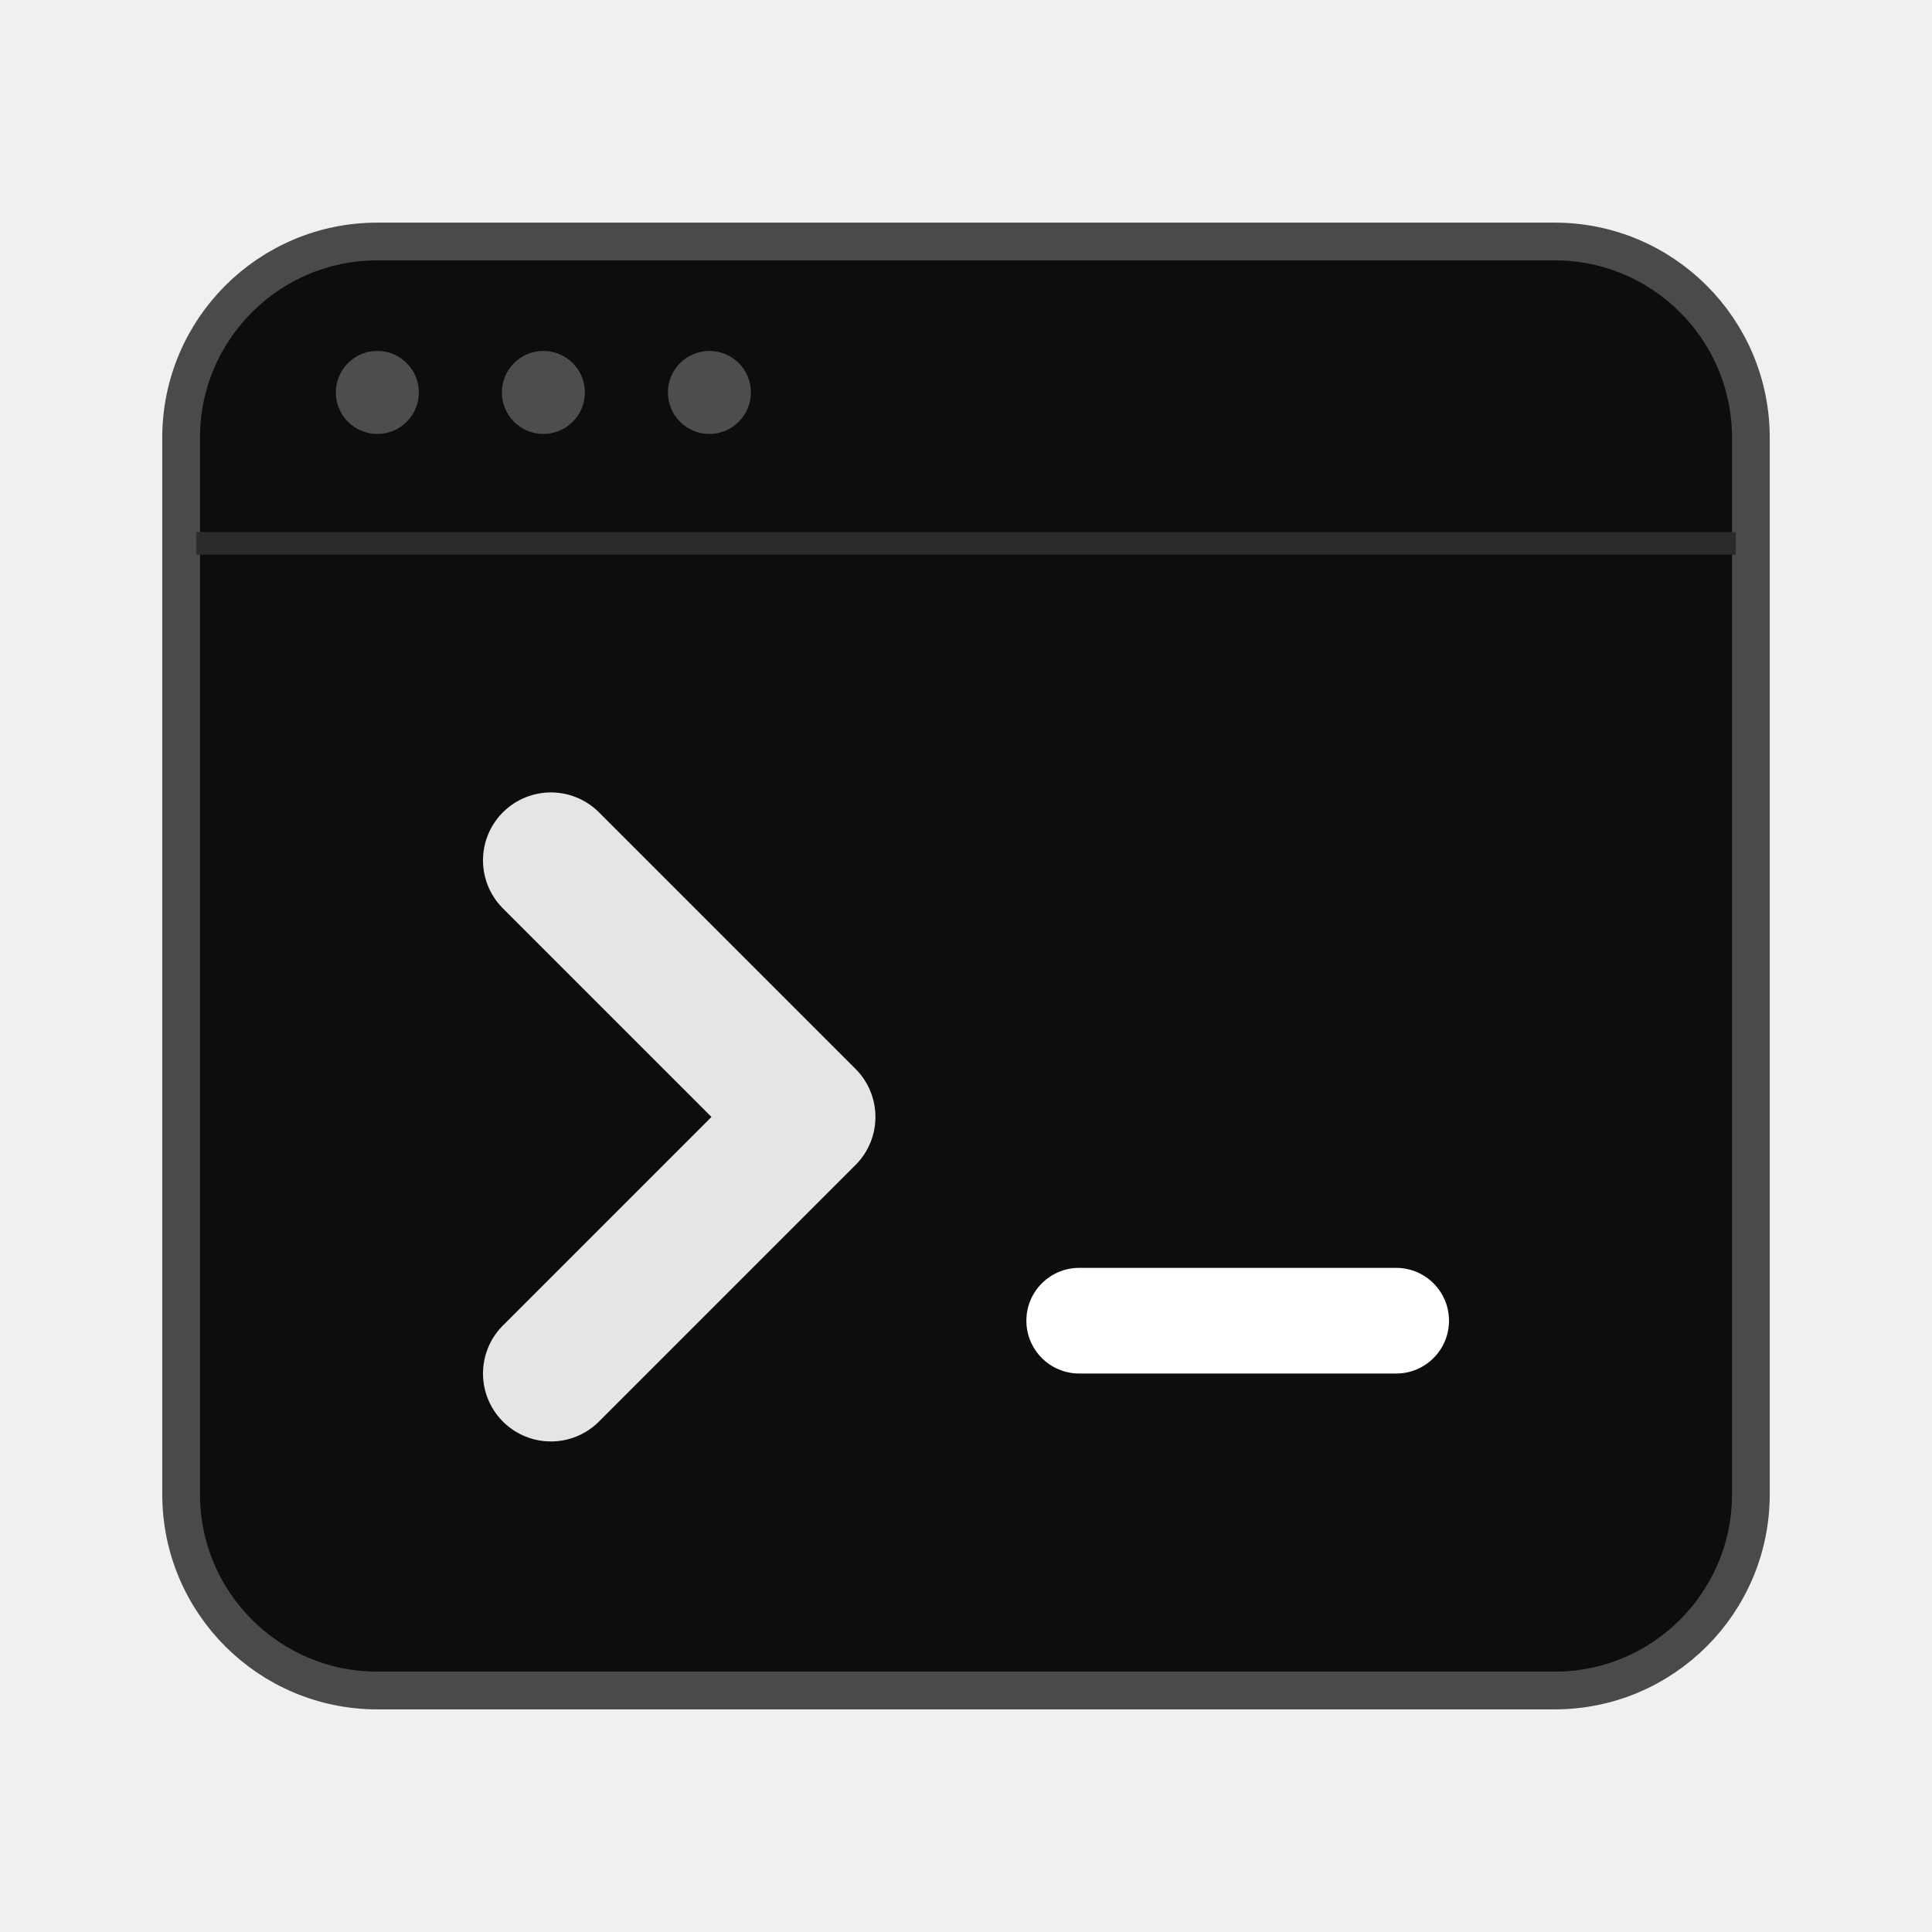
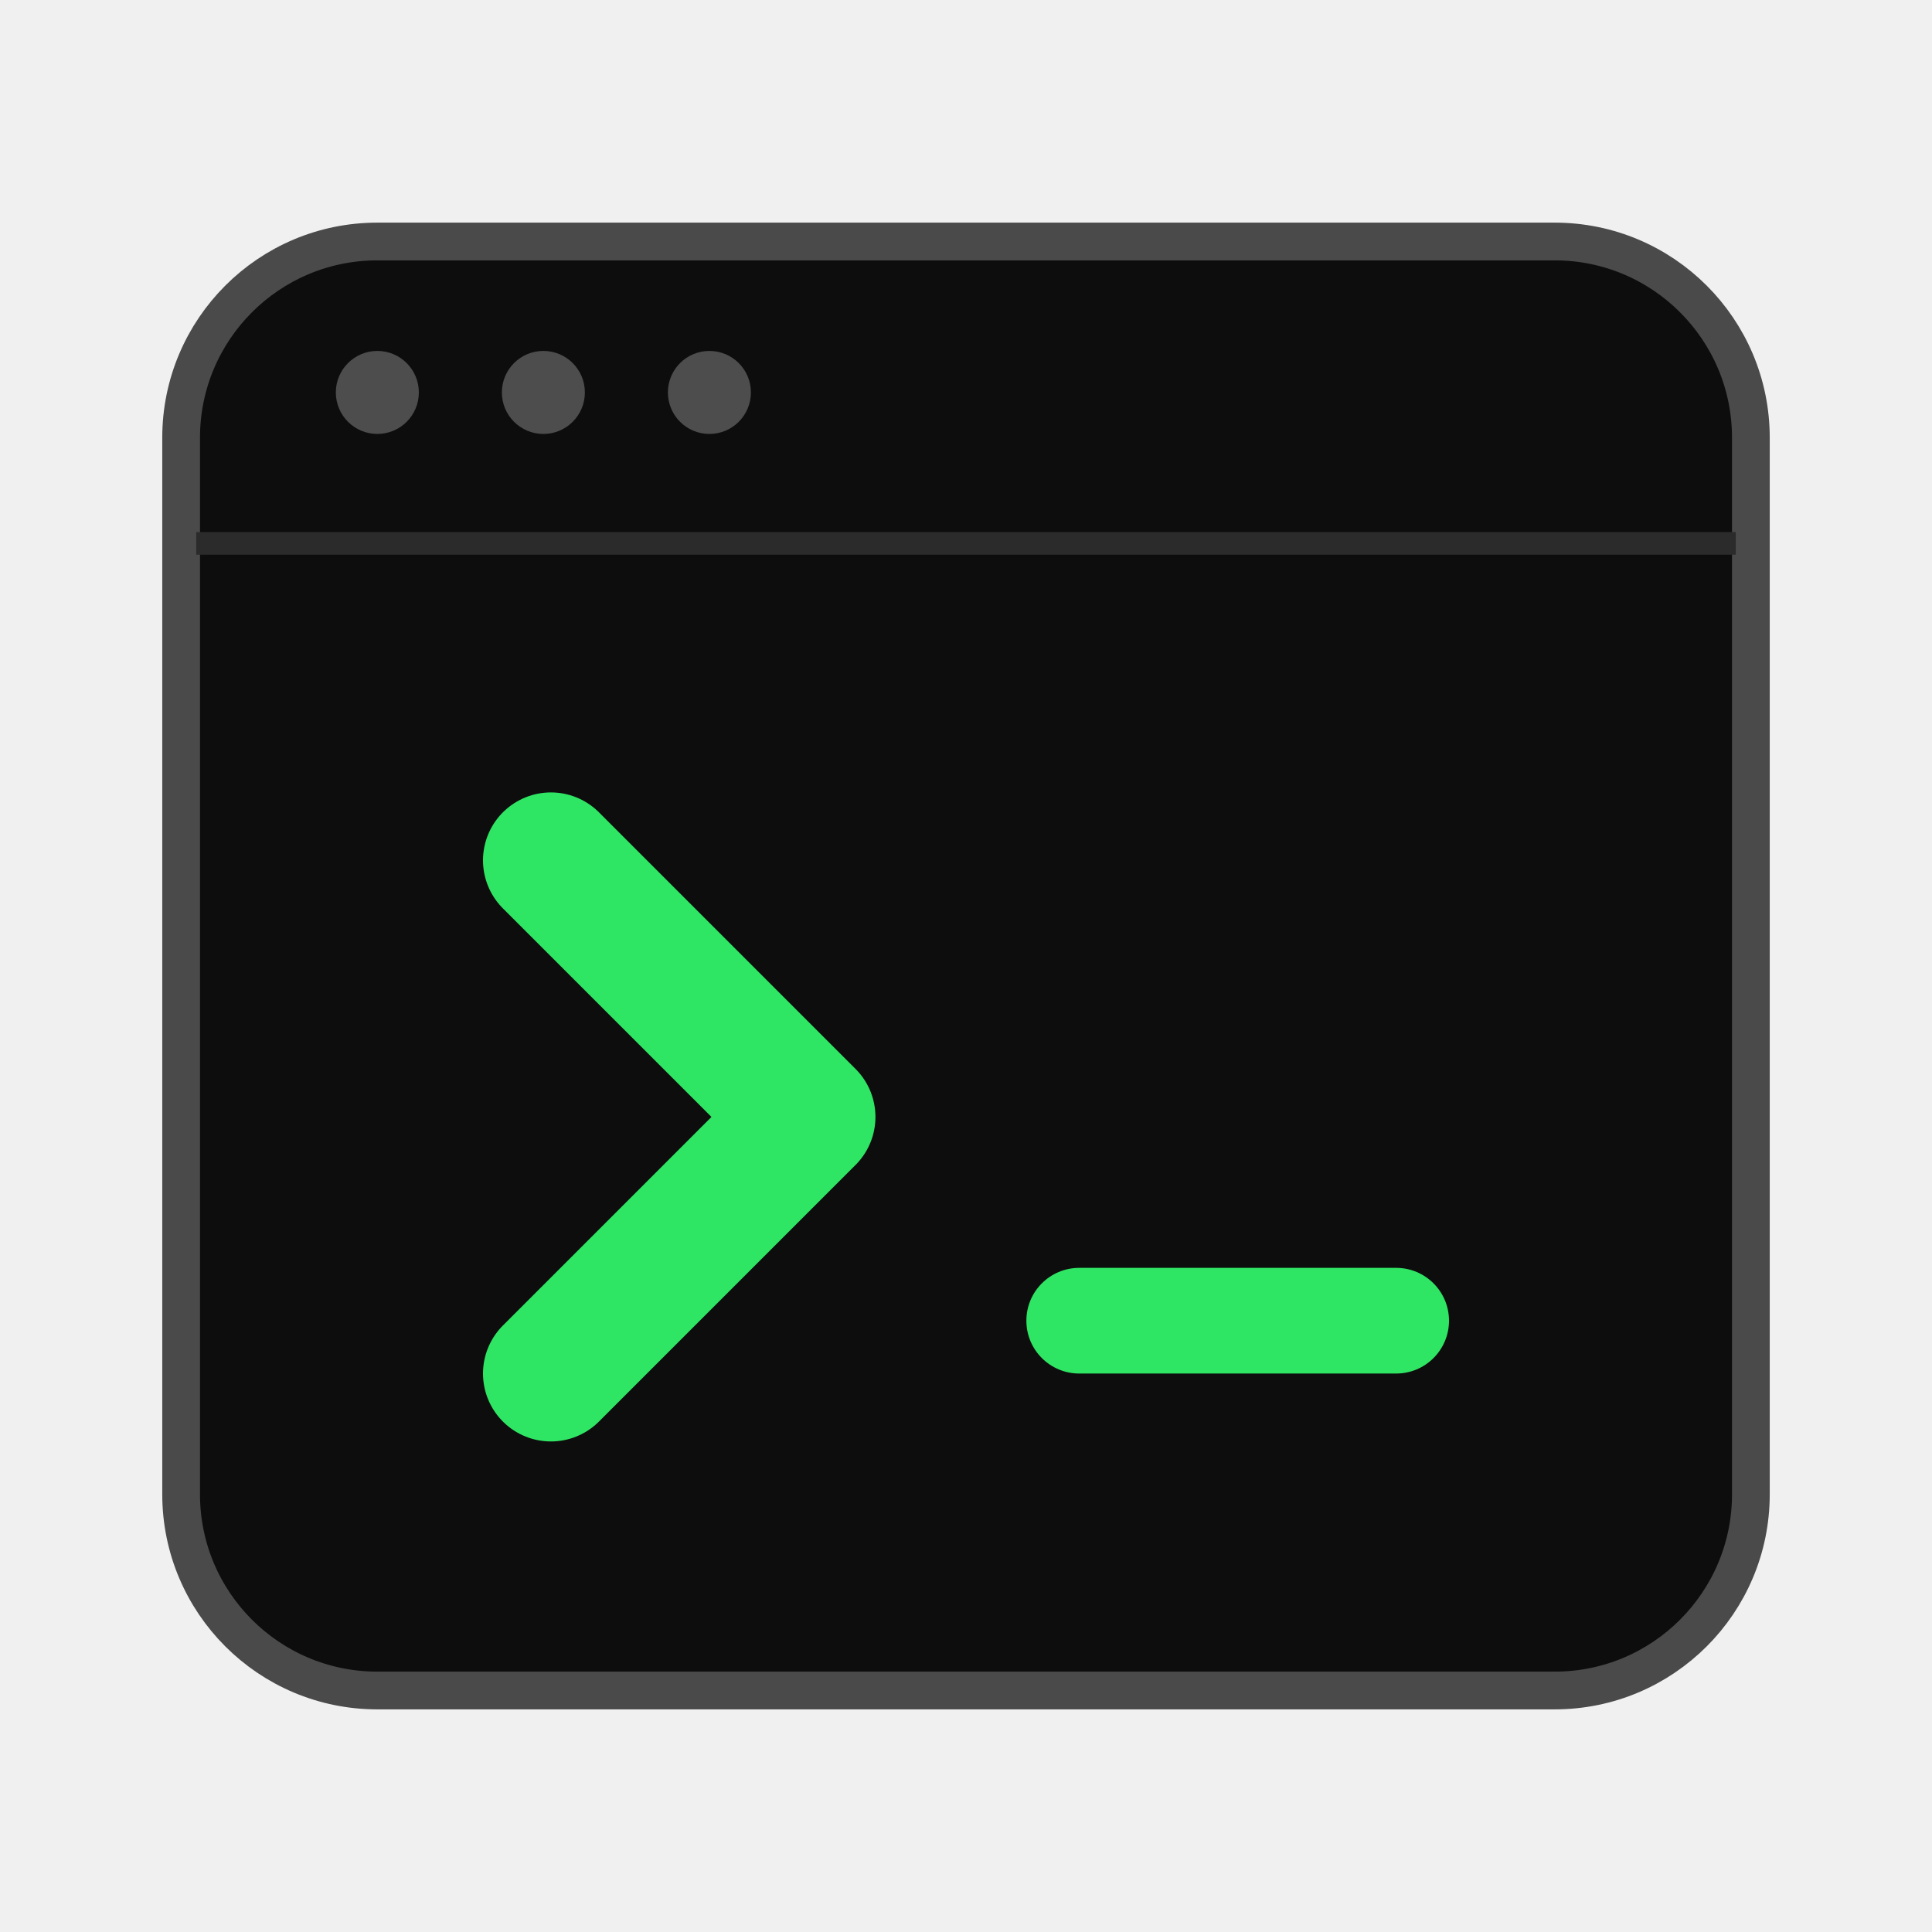
<svg xmlns="http://www.w3.org/2000/svg" viewBox="0 0 256 256" width="256" height="256" role="img" aria-label="qtxterm">
  <rect x="24" y="32" width="208" height="192" rx="26" fill="#0d0d0d" stroke="#4a4a4a" stroke-width="5" />
  <circle cx="50" cy="52" r="5.5" fill="#4d4d4d" />
  <circle cx="72" cy="52" r="5.5" fill="#4d4d4d" />
  <circle cx="94" cy="52" r="5.5" fill="#4d4d4d" />
  <line x1="26" y1="72" x2="230" y2="72" stroke="#2b2b2b" stroke-width="3" />
-   <polyline points="73,114 107,148 73,182" fill="none" stroke="#e5e5e5" stroke-width="18" stroke-linecap="round" stroke-linejoin="round" />
-   <rect x="136" y="168" width="56" height="14" rx="7" fill="#ffffff" />
+   <polyline points="73,114 107,148 73,182" fill="none" stroke="#2fe664" stroke-width="18" stroke-linecap="round" stroke-linejoin="round" />
+   <rect x="136" y="168" width="56" height="14" rx="7" fill="#2fe664" />
</svg>
